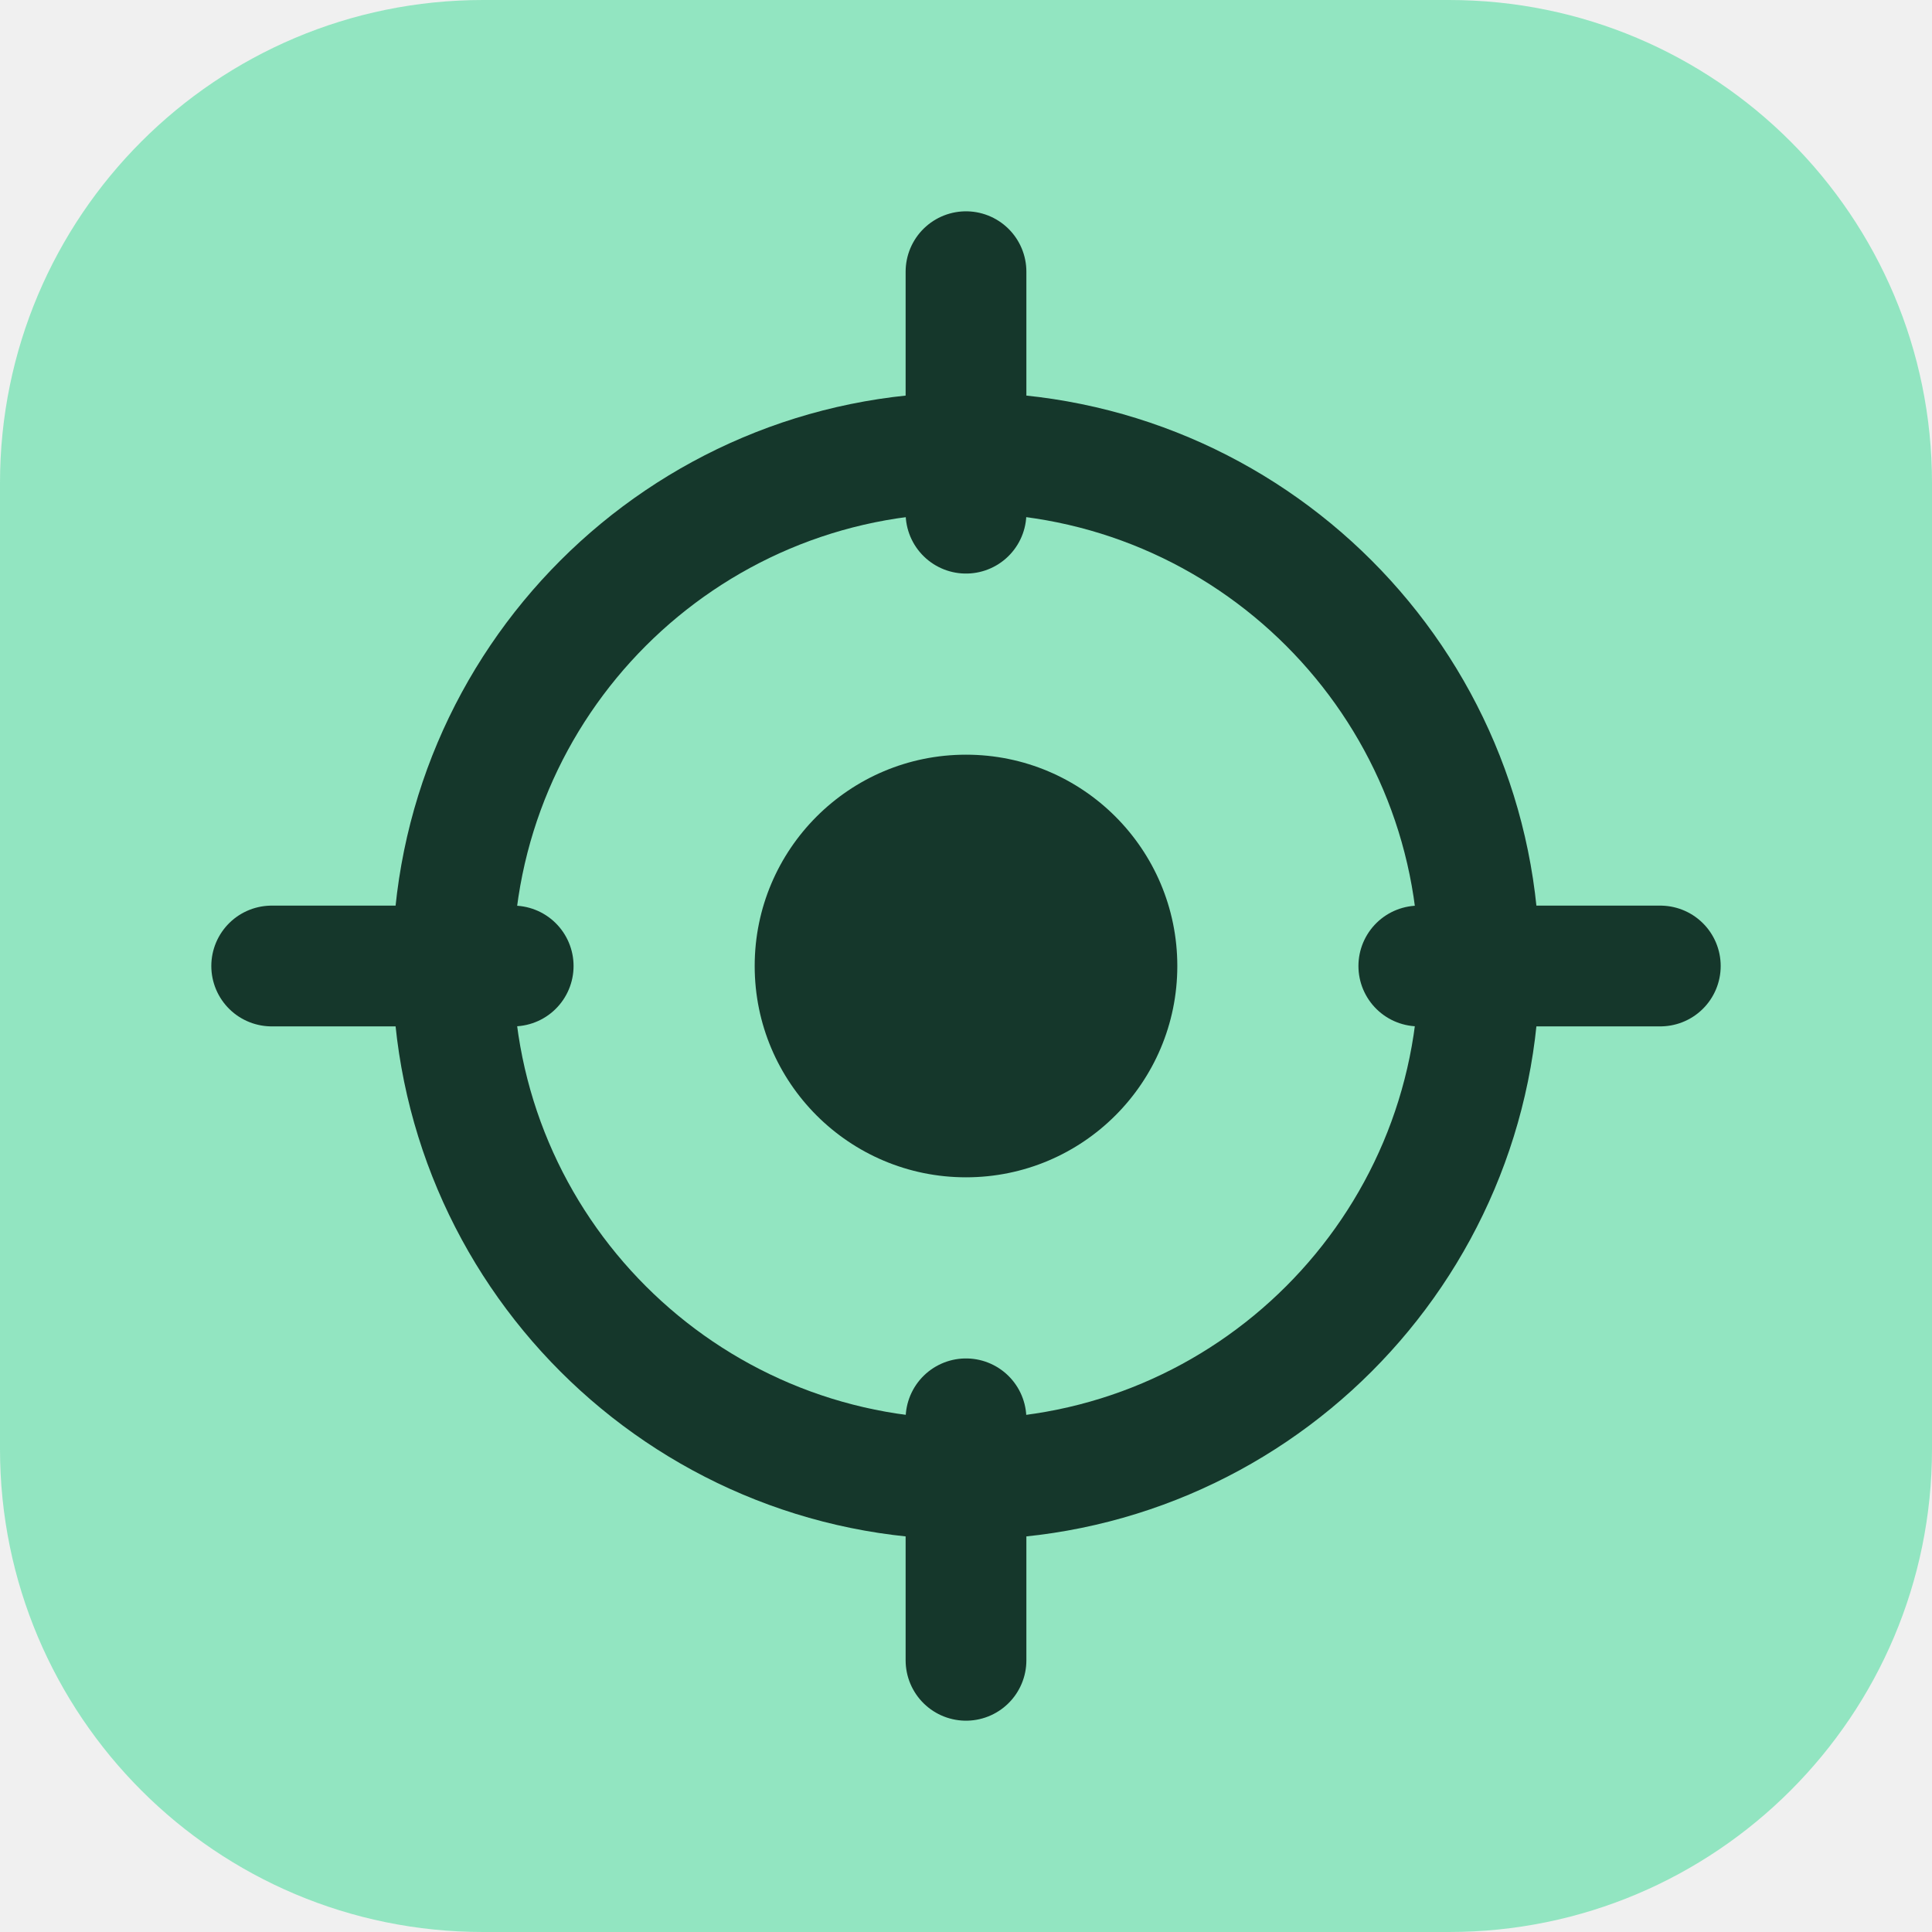
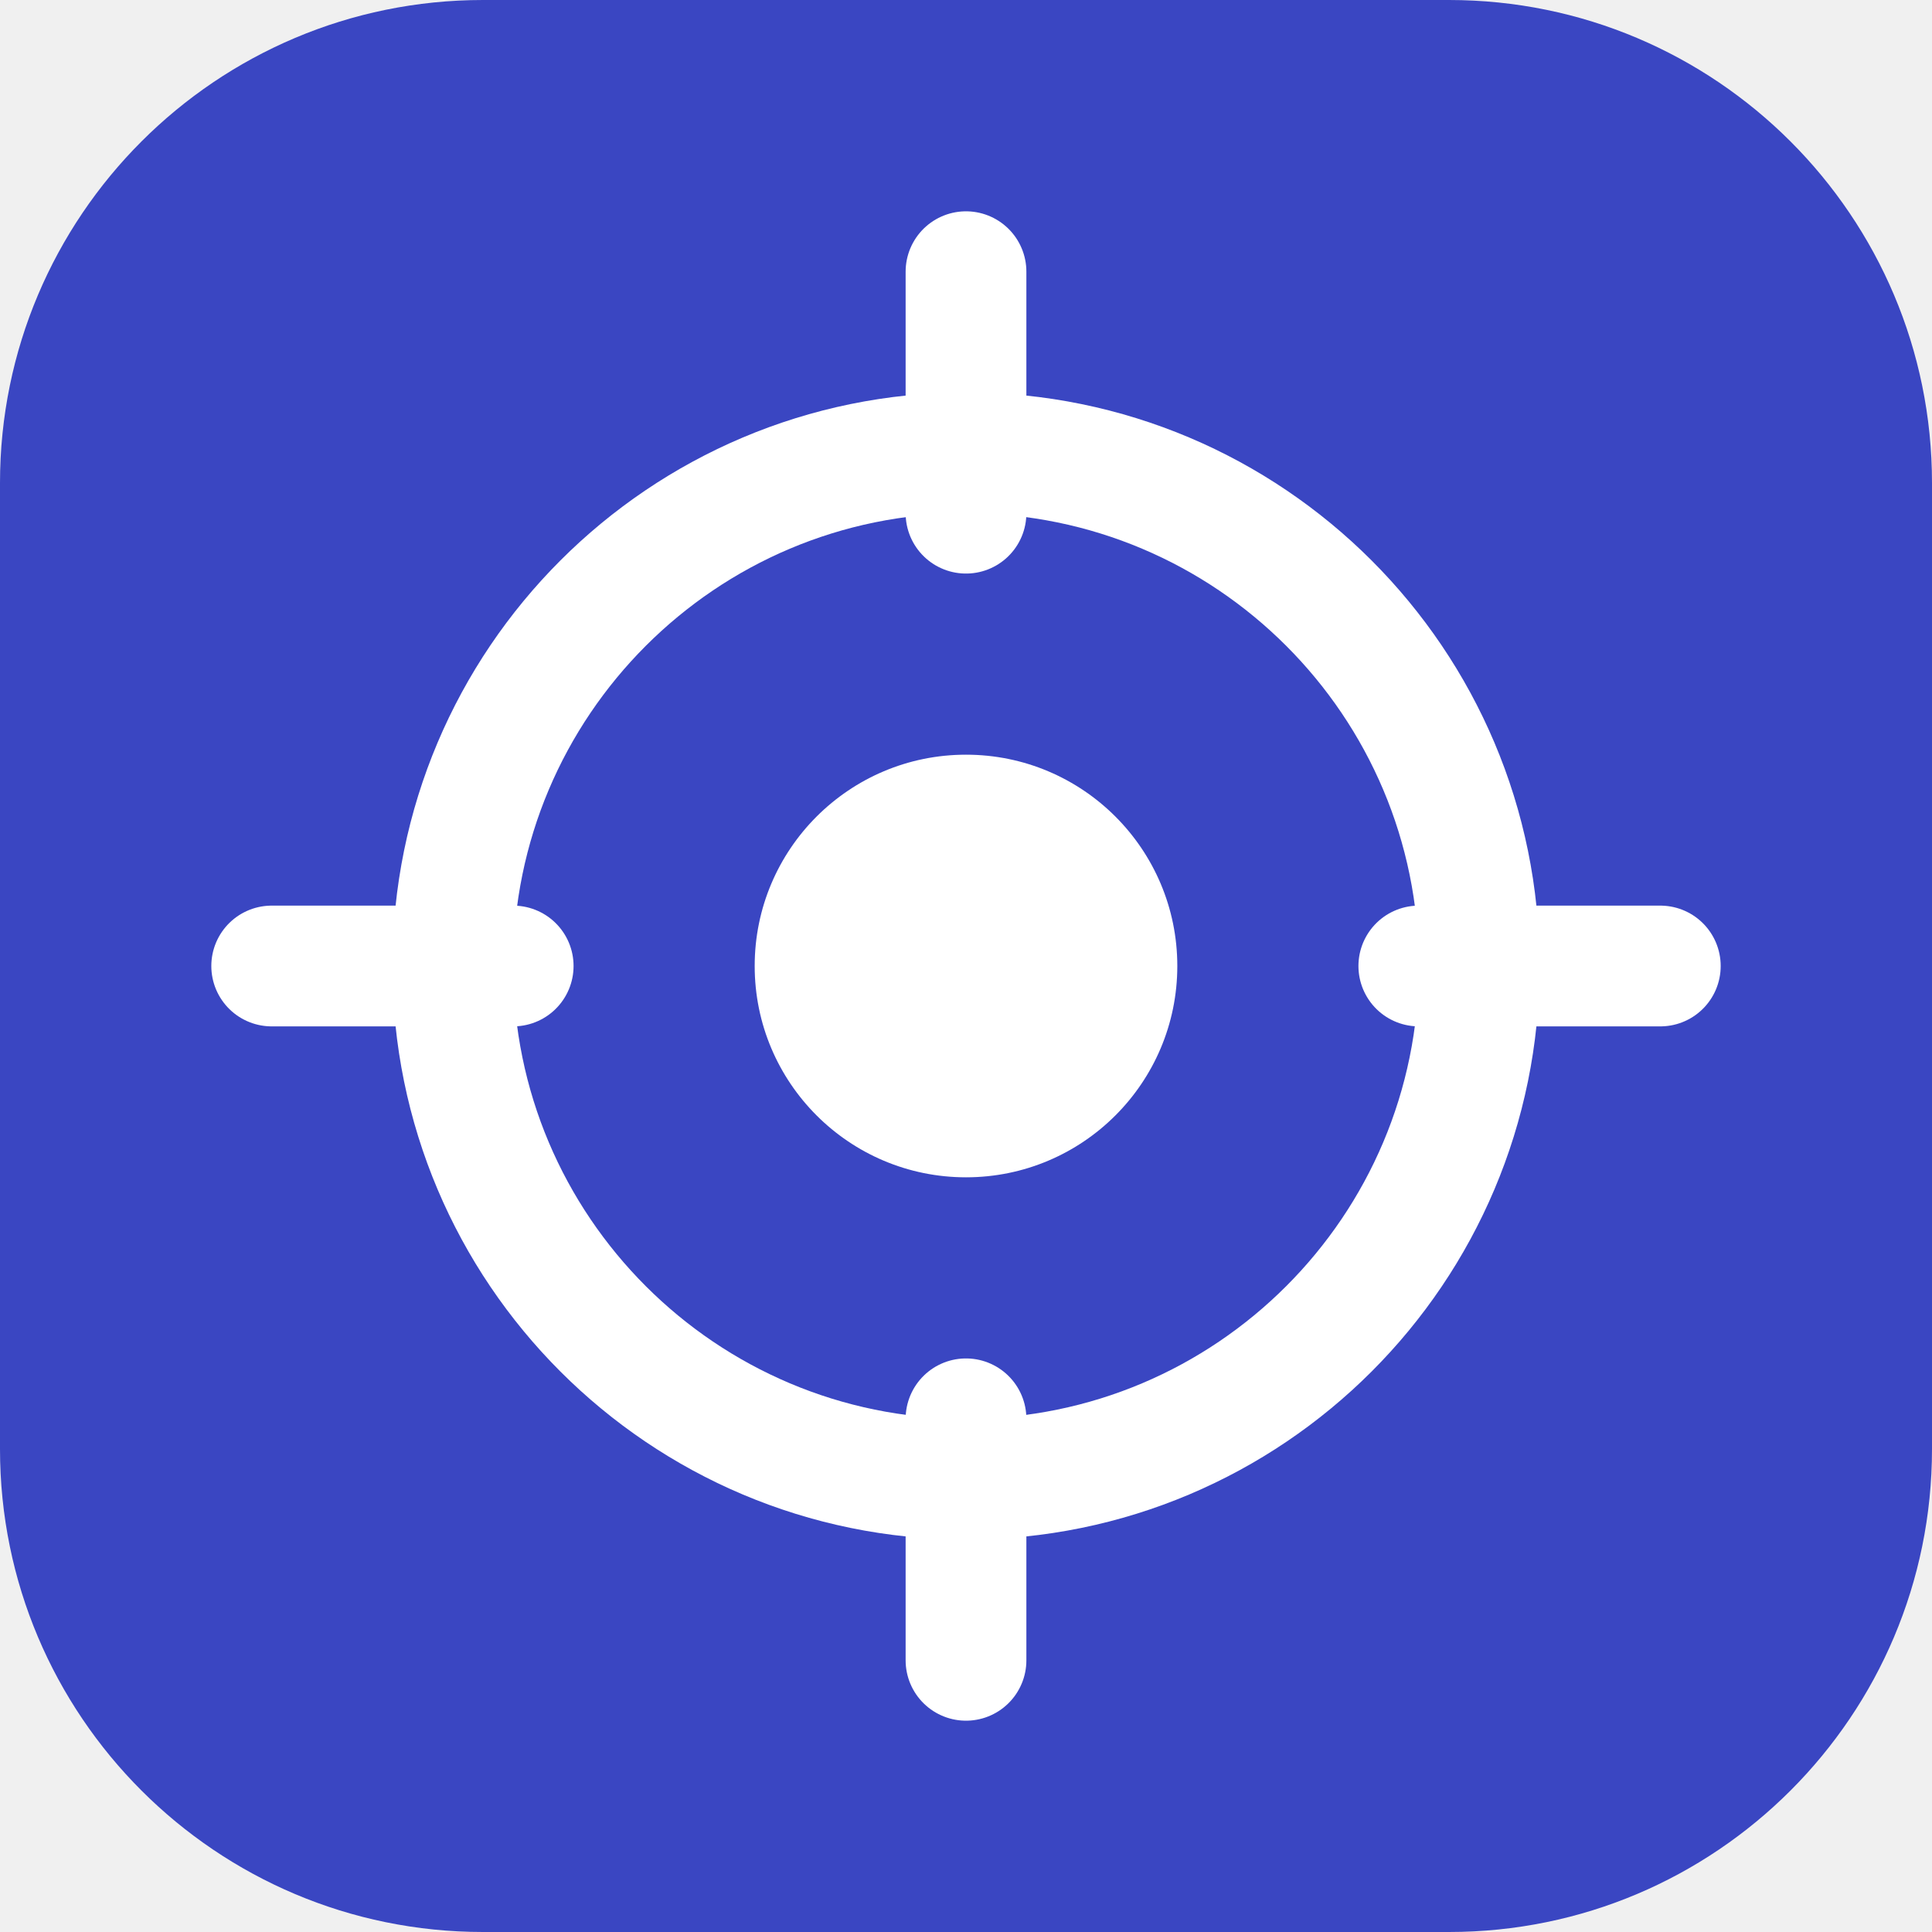
<svg xmlns="http://www.w3.org/2000/svg" viewBox="0 0 64 64">
-   <rect width="64" height="64" rx="16" fill="#92e5c1" />
-   <circle cx="32" cy="32" r="17" fill="none" stroke="#15372b" stroke-width="4" />
-   <circle cx="32" cy="32" r="7" fill="#15372b" />
-   <path d="M32 9v8M32 47v8M9 32h8M47 32h8" stroke="#15372b" stroke-width="4" stroke-linecap="round" />
+   <rect width="64" height="64" rx="16" fill="#3a46c2" />
+   <circle cx="32" cy="32" r="17" fill="none" stroke="#ffffff" stroke-width="4" />
+   <circle cx="32" cy="32" r="7" fill="#ffffff" />
+   <path d="M32 9v8M32 47v8M9 32h8M47 32h8" stroke="#ffffff" stroke-width="4" stroke-linecap="round" />
</svg>
